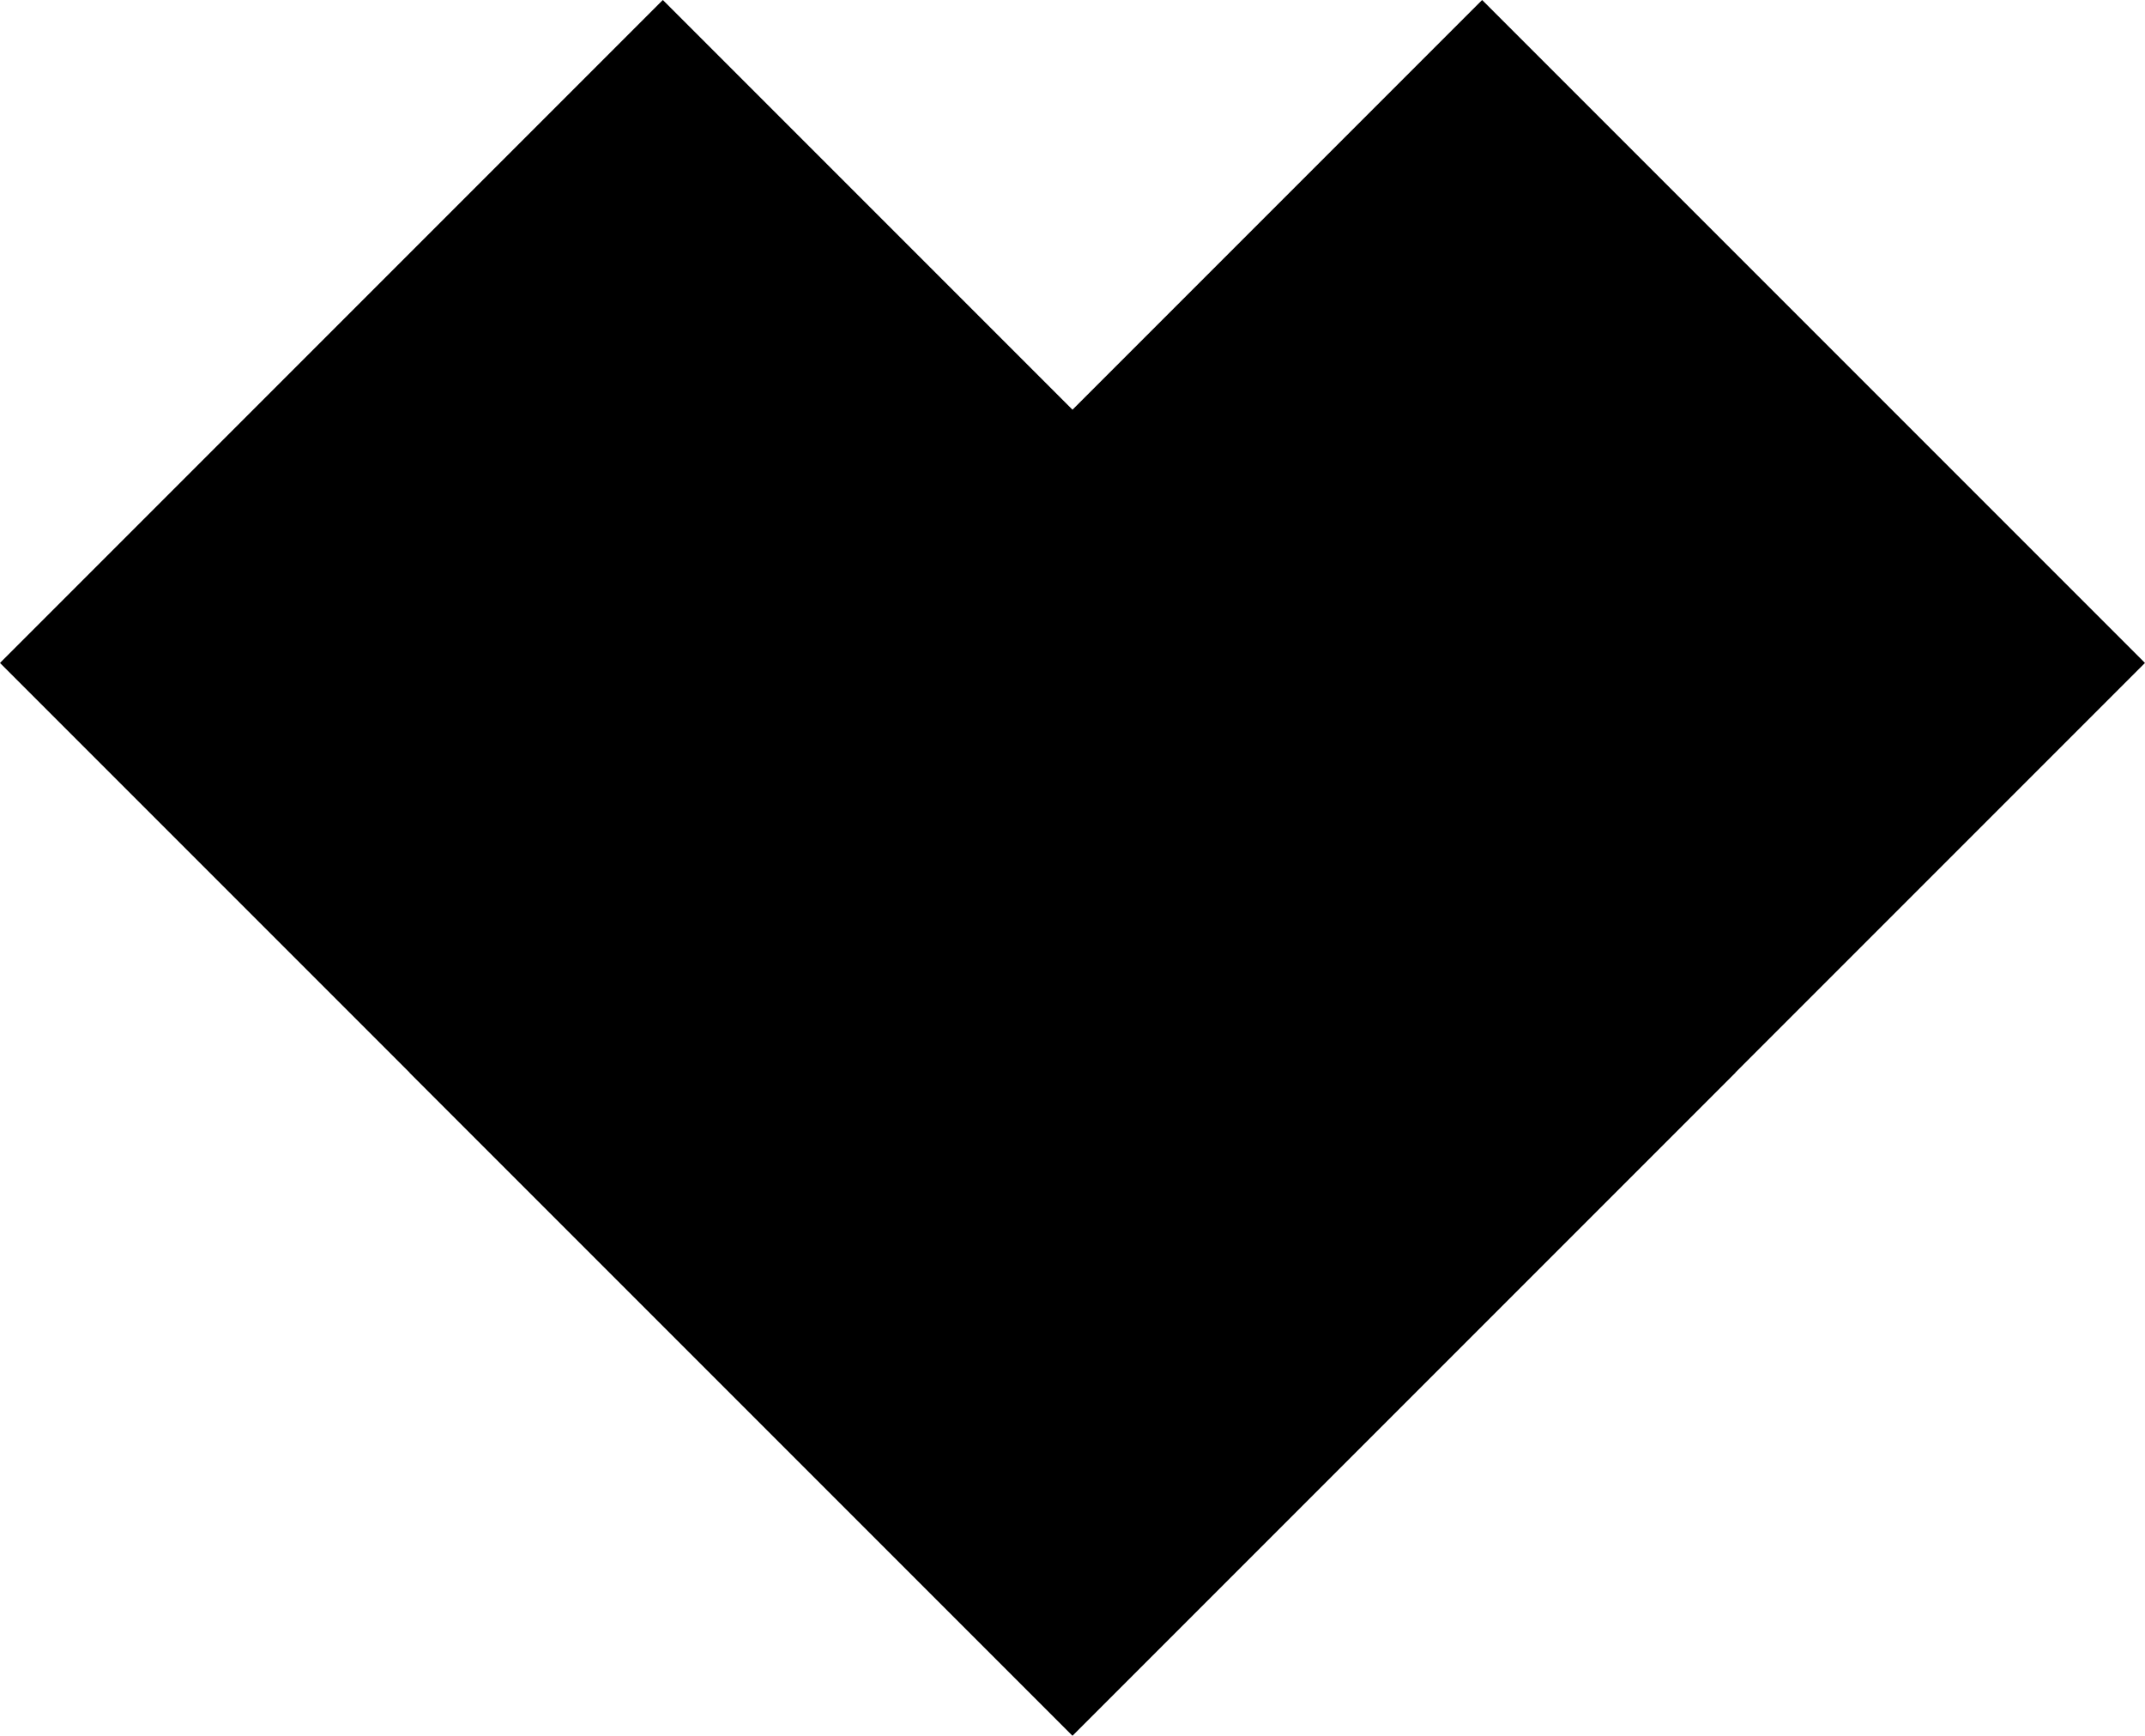
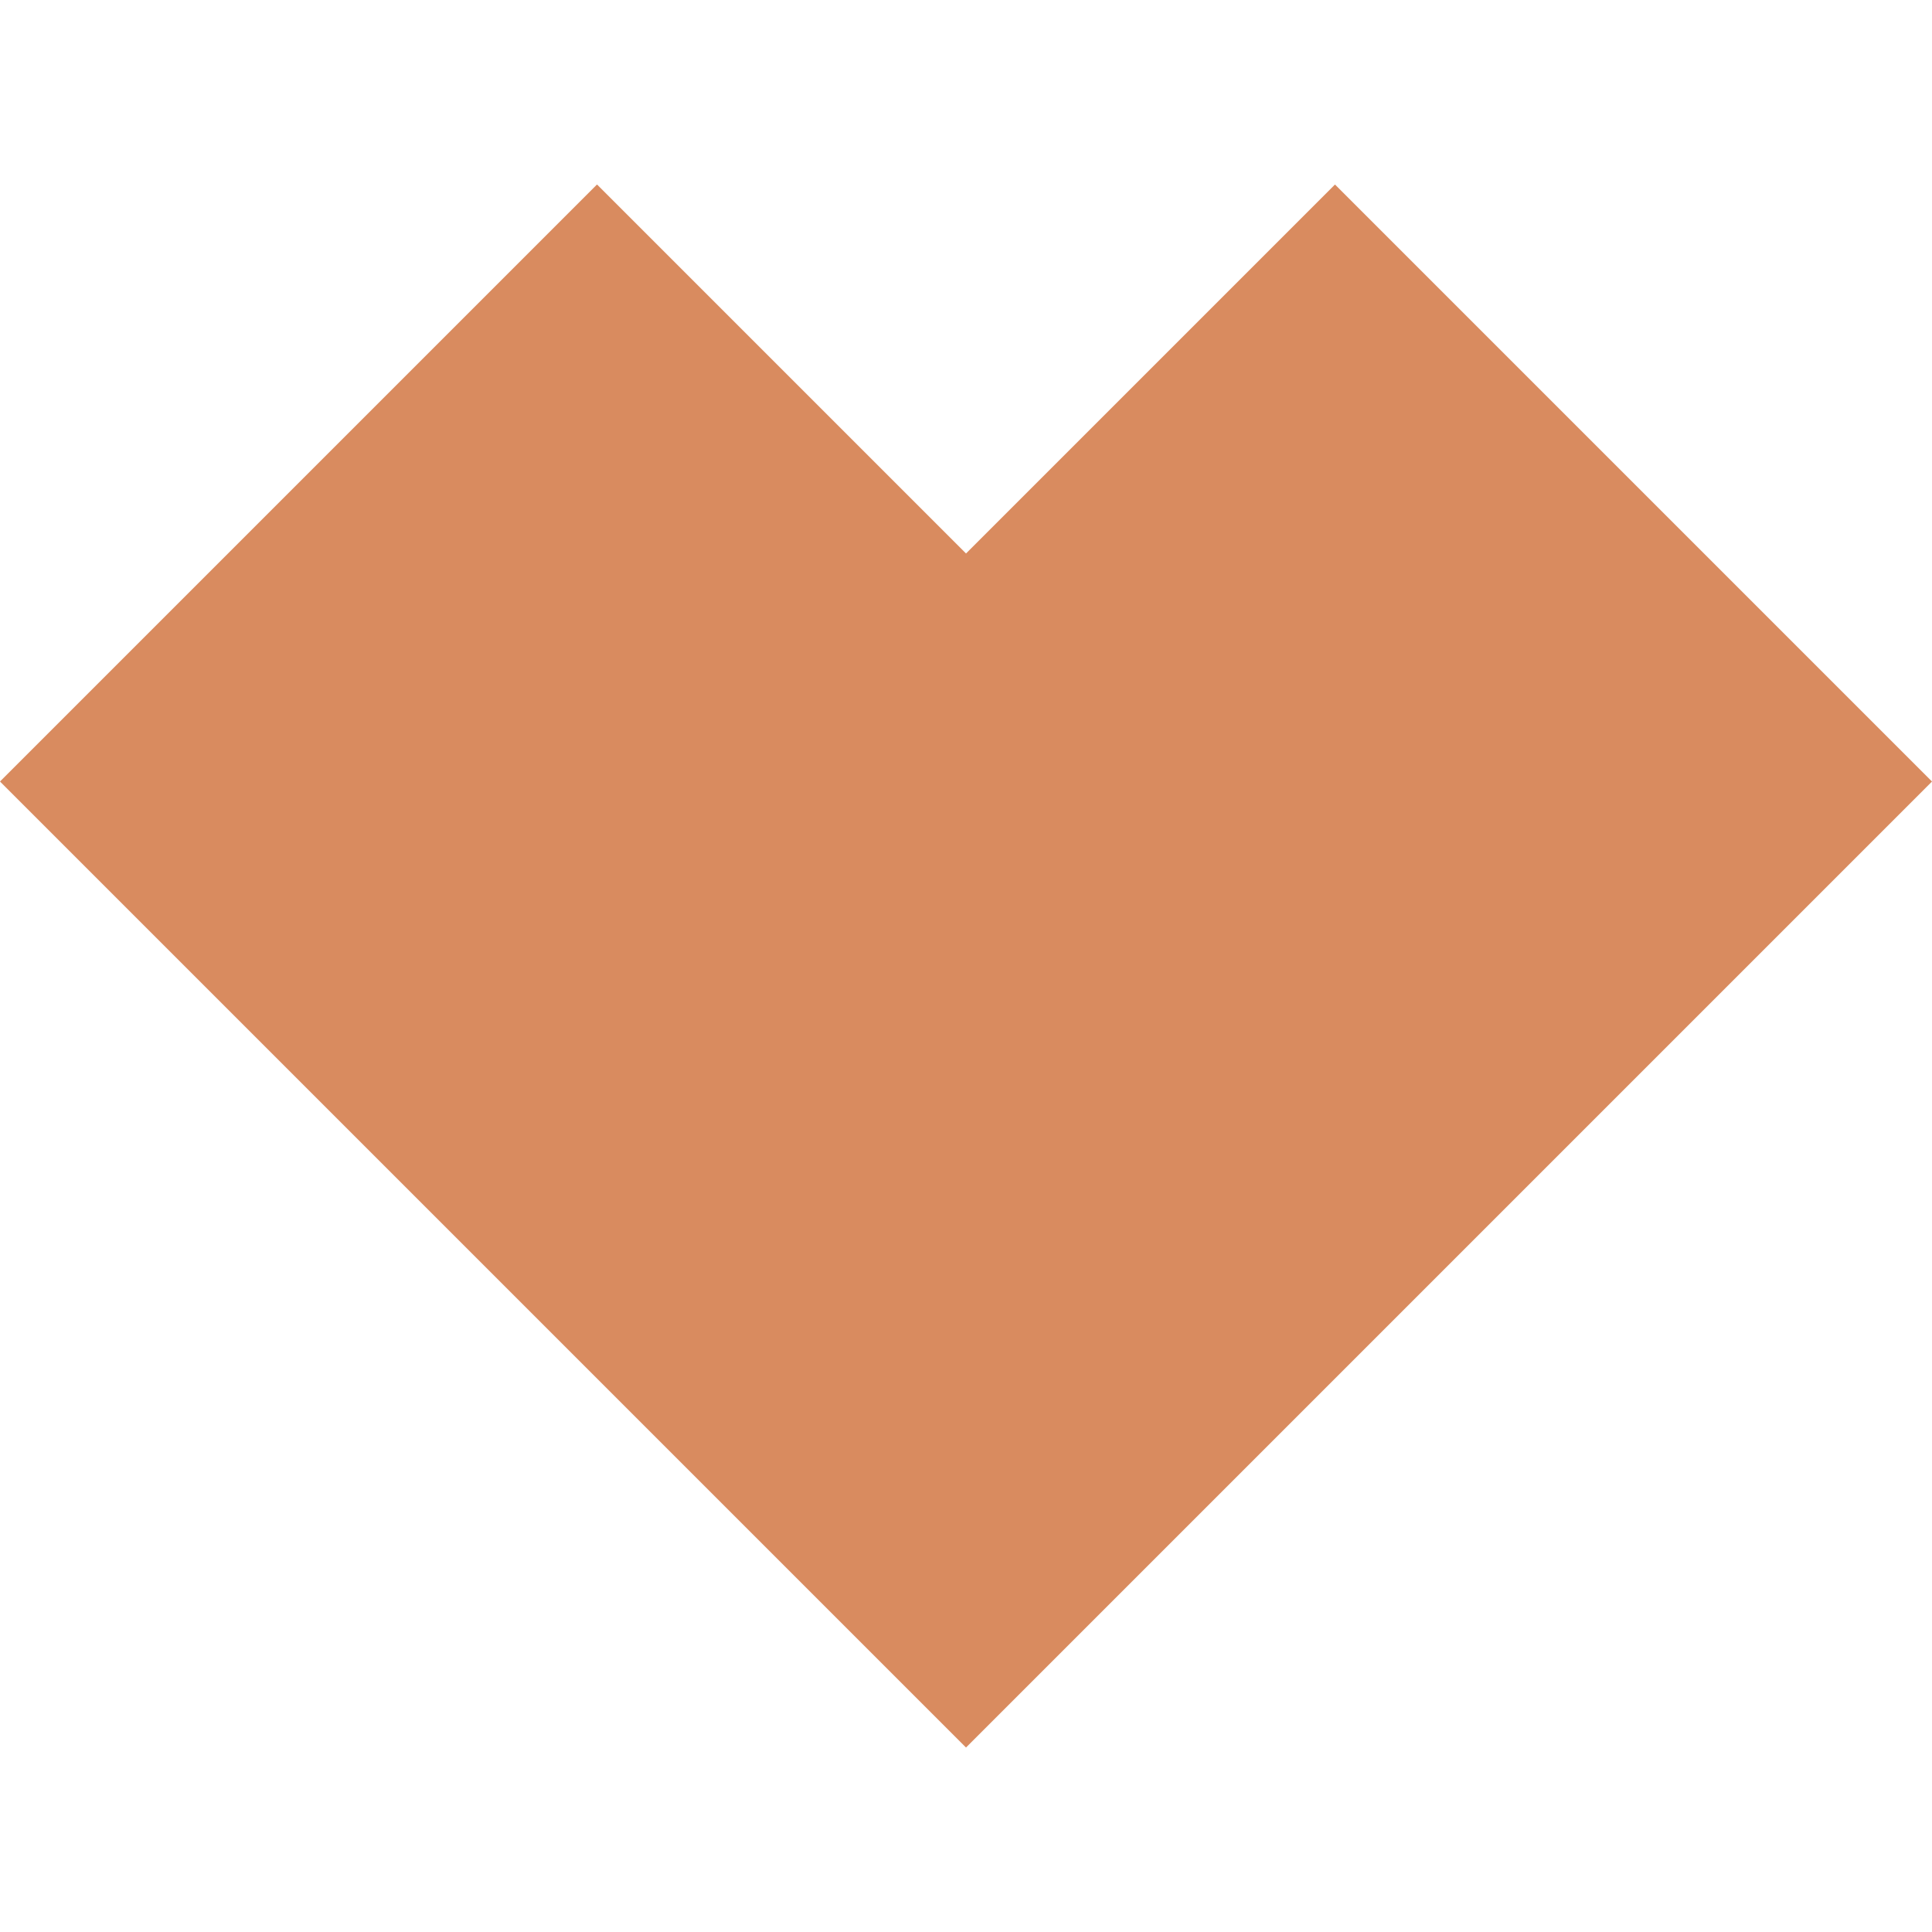
- <svg xmlns="http://www.w3.org/2000/svg" width="54.623mm" height="44.191mm" viewBox="0 0 54.623 44.191" version="1.1" id="svg1">
+ <svg xmlns="http://www.w3.org/2000/svg" width="54mm" height="54mm" viewBox="0 0 54 54" version="1.1" id="svg1">
  <defs id="defs1" />
-   <g id="layer1" transform="translate(75.09877,-134.8221)">
-     <g id="g7">
-       <rect style="fill:#000000;stroke:none;stroke-width:9;stroke-dasharray:none" id="rect6" width="38.624" height="23.871" x="54.166" y="136.501" transform="rotate(45)" />
-       <rect style="fill:#000000;stroke:none;stroke-width:9;stroke-dasharray:none" id="rect7" width="38.624" height="23.871" x="121.748" y="68.919" transform="matrix(-0.7071068,0.7071068,0.7071068,0.7071068,0,0)" />
+   <g id="layer1" transform="matrix(0.9885947,0,0,0.9885947,74.24225,-128.1278)" style="fill:#d98b5f;fill-opacity:1;stroke:none">
+     <g id="g7" style="fill:#d98b5f;fill-opacity:1;stroke:none">
+       <path id="rect6" style="stroke-width:9" d="m 54.166,136.501 0,23.871 H 92.791 V 121.748 H 68.92 l 0,14.753 z" transform="rotate(45)" />
    </g>
  </g>
</svg>
